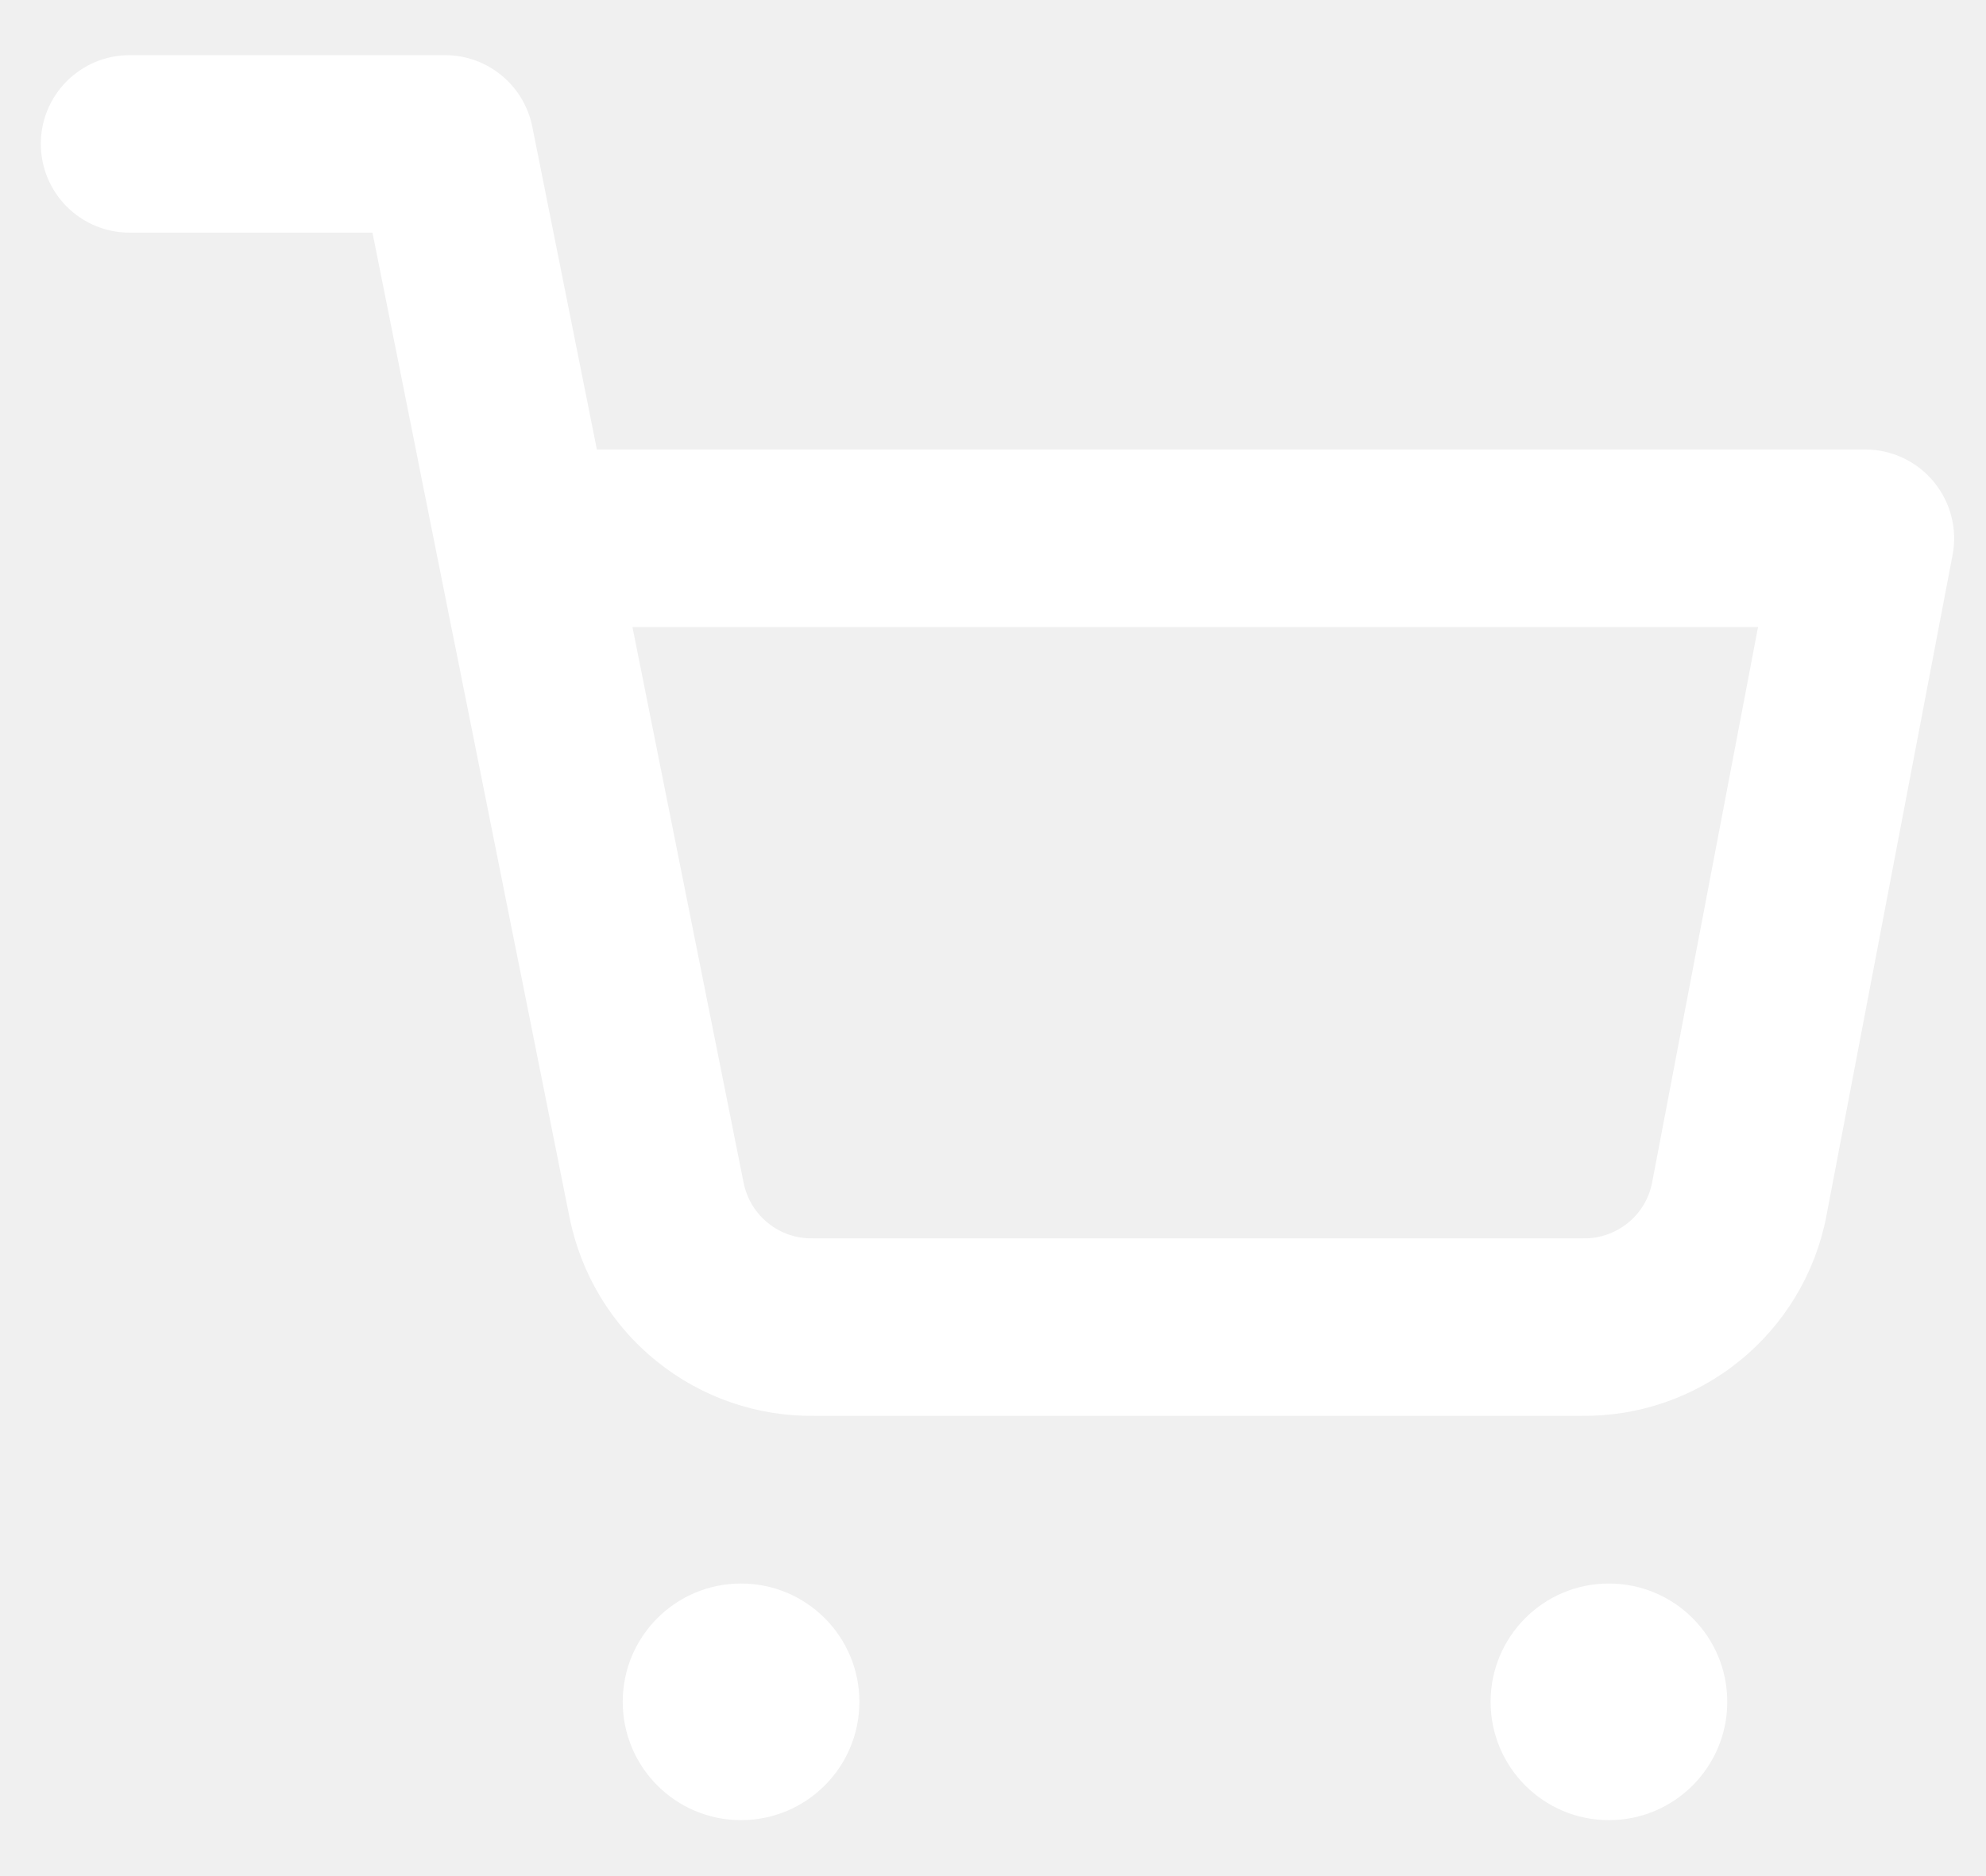
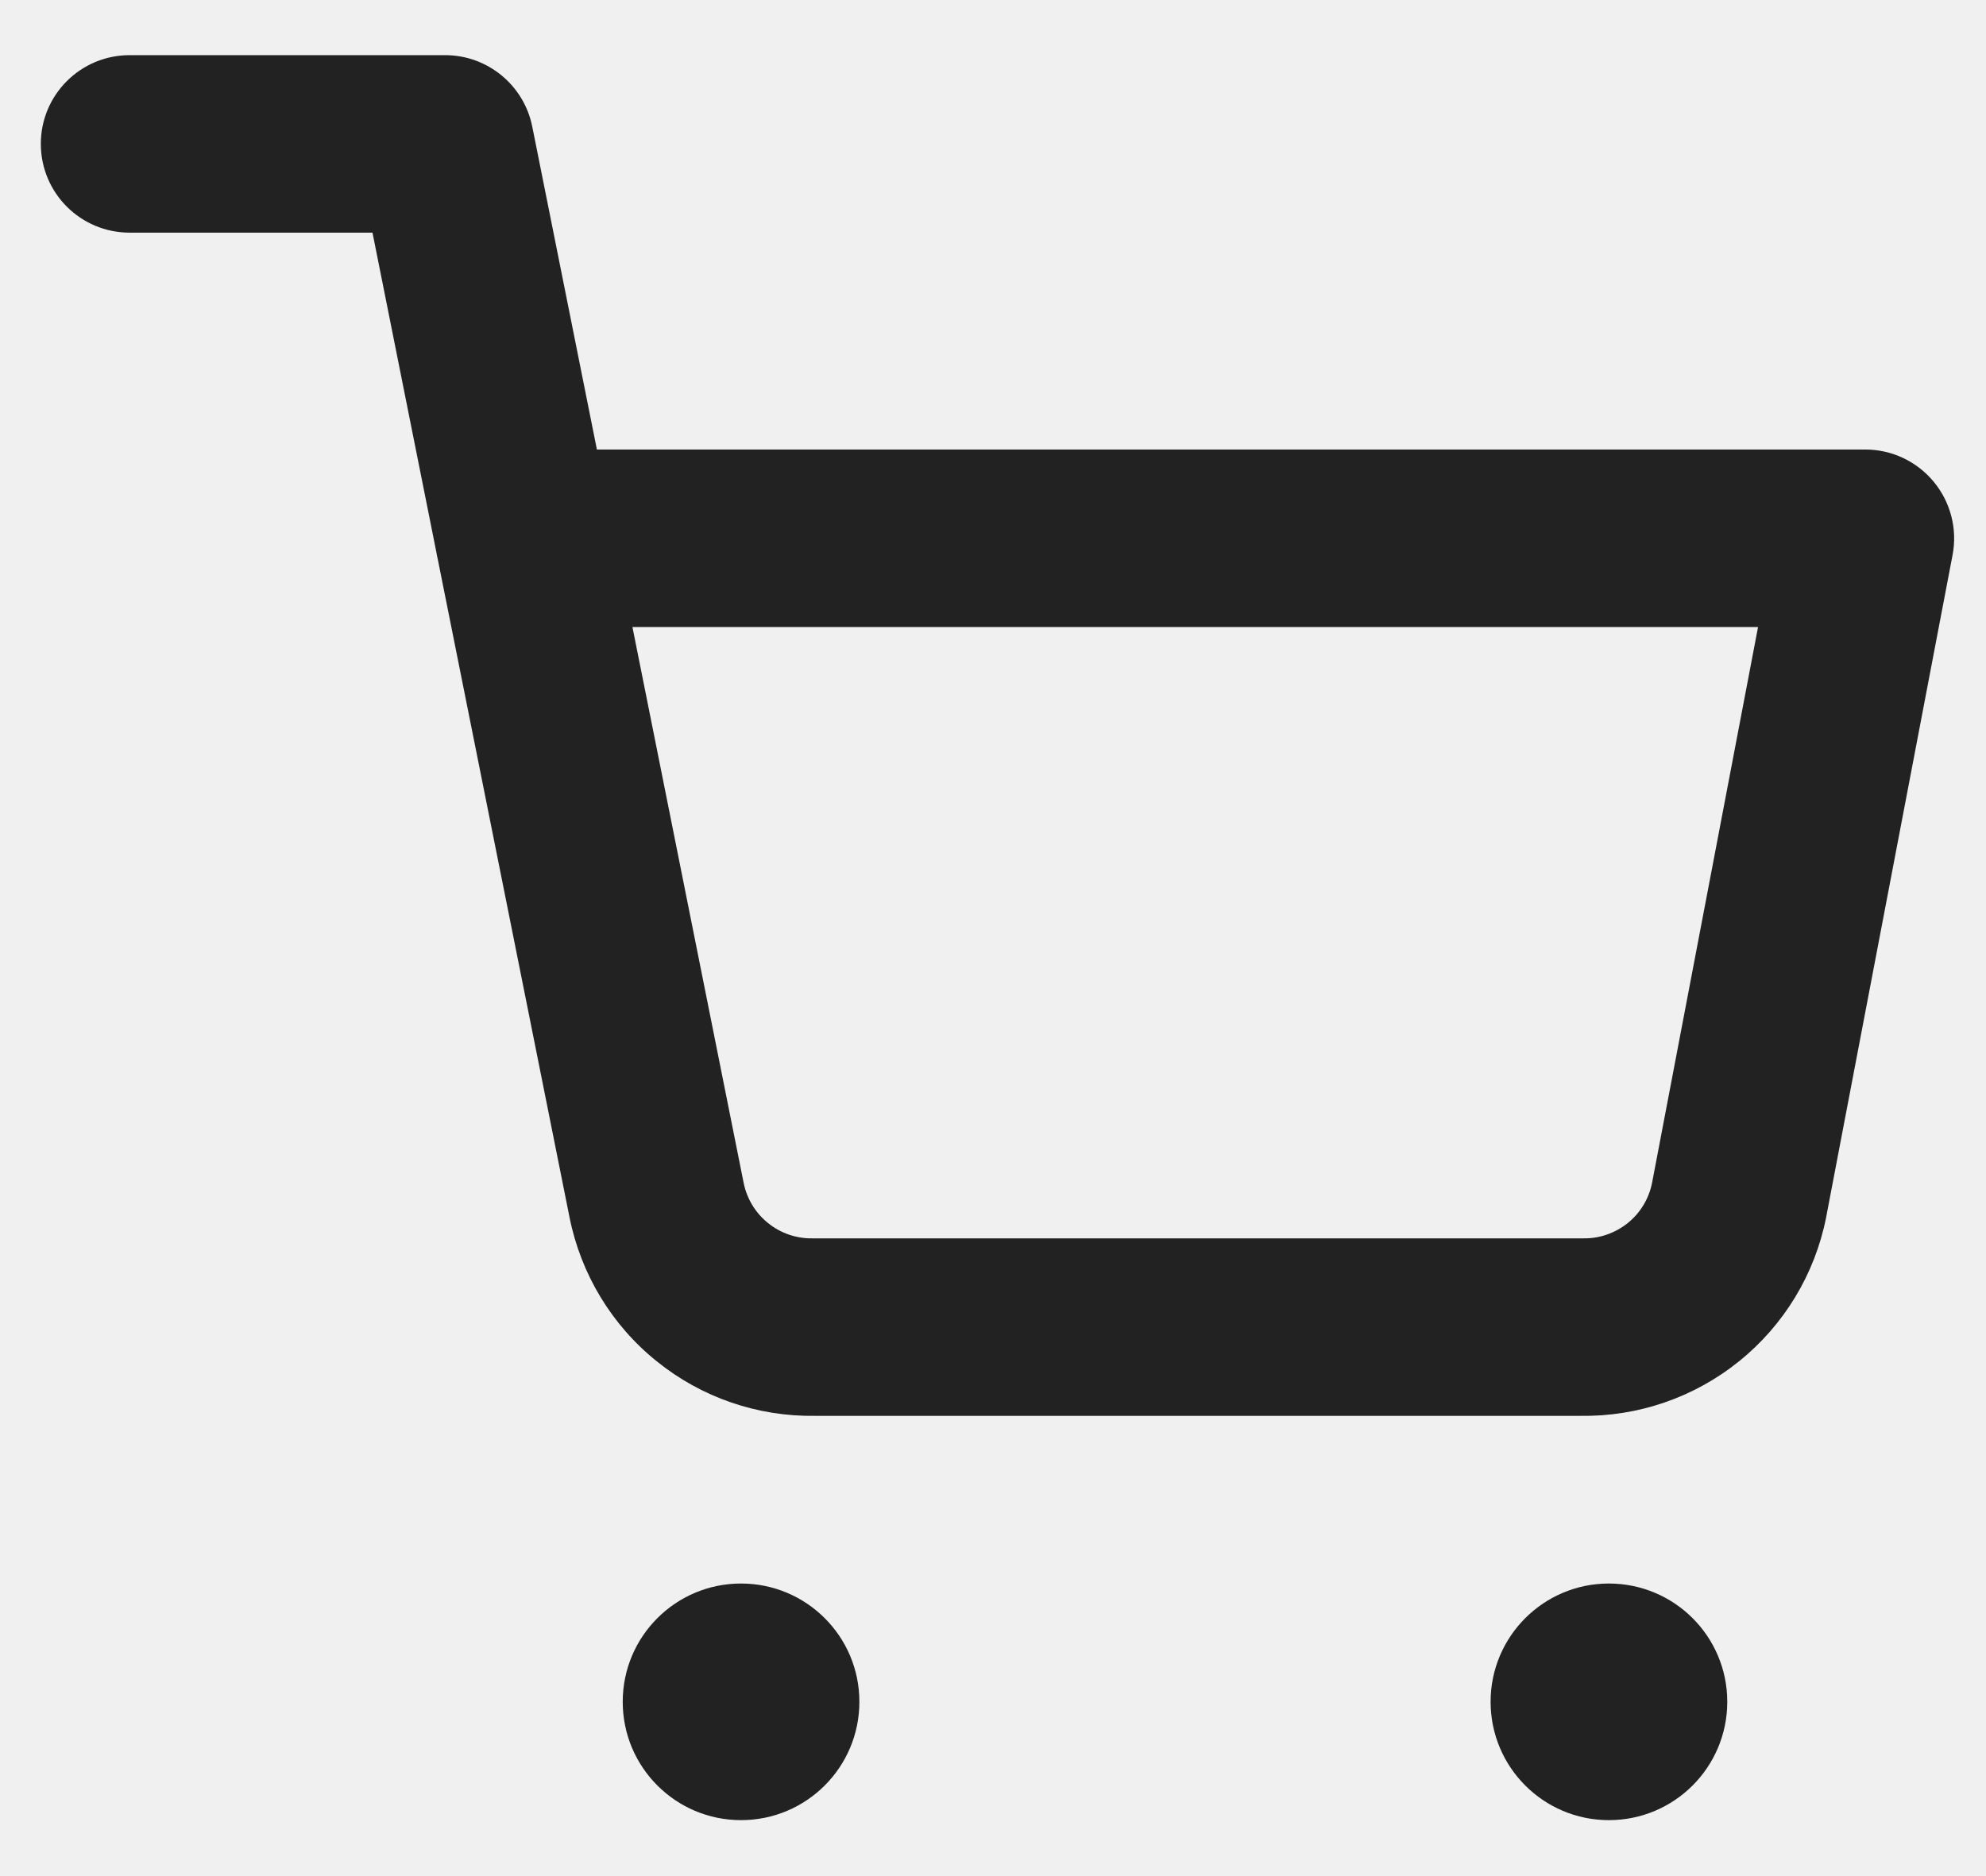
<svg xmlns="http://www.w3.org/2000/svg" width="18" height="17" viewBox="0 0 18 17" fill="none">
-   <path fill-rule="evenodd" clip-rule="evenodd" d="M1.175 0.5C0.73 0.5 0.37 0.86 0.37 1.304C0.37 1.749 0.73 2.109 1.175 2.109H3.376L3.955 5.006C3.959 5.028 3.963 5.05 3.968 5.071L5.162 11.036C5.265 11.55 5.544 12.013 5.953 12.341C6.359 12.669 6.867 12.843 7.388 12.835H14.325C14.847 12.843 15.354 12.669 15.761 12.341C16.169 12.013 16.449 11.551 16.551 11.036L16.552 11.03L17.697 5.031C17.742 4.795 17.679 4.552 17.526 4.367C17.373 4.182 17.146 4.075 16.906 4.075H5.41L4.824 1.147C4.748 0.771 4.418 0.5 4.035 0.5H1.175ZM5.732 5.684H15.934L14.973 10.725C14.944 10.868 14.866 10.997 14.752 11.088C14.637 11.18 14.494 11.229 14.348 11.226L14.332 11.226H7.382L7.366 11.226C7.219 11.229 7.076 11.18 6.962 11.088C6.847 10.996 6.769 10.867 6.74 10.723L5.732 5.684Z" fill="#ffffff" />
-   <path d="M5.644 15.427C5.644 14.835 6.124 14.355 6.716 14.355C7.309 14.355 7.789 14.835 7.789 15.427C7.789 16.02 7.309 16.5 6.716 16.5C6.124 16.5 5.644 16.02 5.644 15.427Z" fill="#ffffff" />
-   <path d="M13.51 15.427C13.51 14.835 13.99 14.355 14.582 14.355C15.175 14.355 15.655 14.835 15.655 15.427C15.655 16.02 15.175 16.5 14.582 16.5C13.99 16.5 13.51 16.02 13.51 15.427Z" fill="#ffffff" />
+   <path fill-rule="evenodd" clip-rule="evenodd" d="M1.175 0.5C0.73 0.5 0.37 0.86 0.37 1.304C0.37 1.749 0.73 2.109 1.175 2.109H3.376L3.955 5.006C3.959 5.028 3.963 5.05 3.968 5.071L5.162 11.036C5.265 11.55 5.544 12.013 5.953 12.341C6.359 12.669 6.867 12.843 7.388 12.835H14.325C14.847 12.843 15.354 12.669 15.761 12.341C16.169 12.013 16.449 11.551 16.551 11.036L16.552 11.03L17.697 5.031C17.742 4.795 17.679 4.552 17.526 4.367C17.373 4.182 17.146 4.075 16.906 4.075H5.41L4.824 1.147C4.748 0.771 4.418 0.5 4.035 0.5H1.175ZM5.732 5.684H15.934L14.973 10.725C14.944 10.868 14.866 10.997 14.752 11.088C14.637 11.18 14.494 11.229 14.348 11.226L14.332 11.226H7.382L7.366 11.226C7.219 11.229 7.076 11.18 6.962 11.088C6.847 10.996 6.769 10.867 6.74 10.723L5.732 5.684Z" fill="#222222" />
+   <path d="M5.644 15.427C5.644 14.835 6.124 14.355 6.716 14.355C7.309 14.355 7.789 14.835 7.789 15.427C7.789 16.02 7.309 16.5 6.716 16.5C6.124 16.5 5.644 16.02 5.644 15.427Z" fill="#222222" />
+   <path d="M13.51 15.427C13.51 14.835 13.99 14.355 14.582 14.355C15.175 14.355 15.655 14.835 15.655 15.427C15.655 16.02 15.175 16.5 14.582 16.5C13.99 16.5 13.51 16.02 13.51 15.427Z" fill="#222222" />
</svg>
